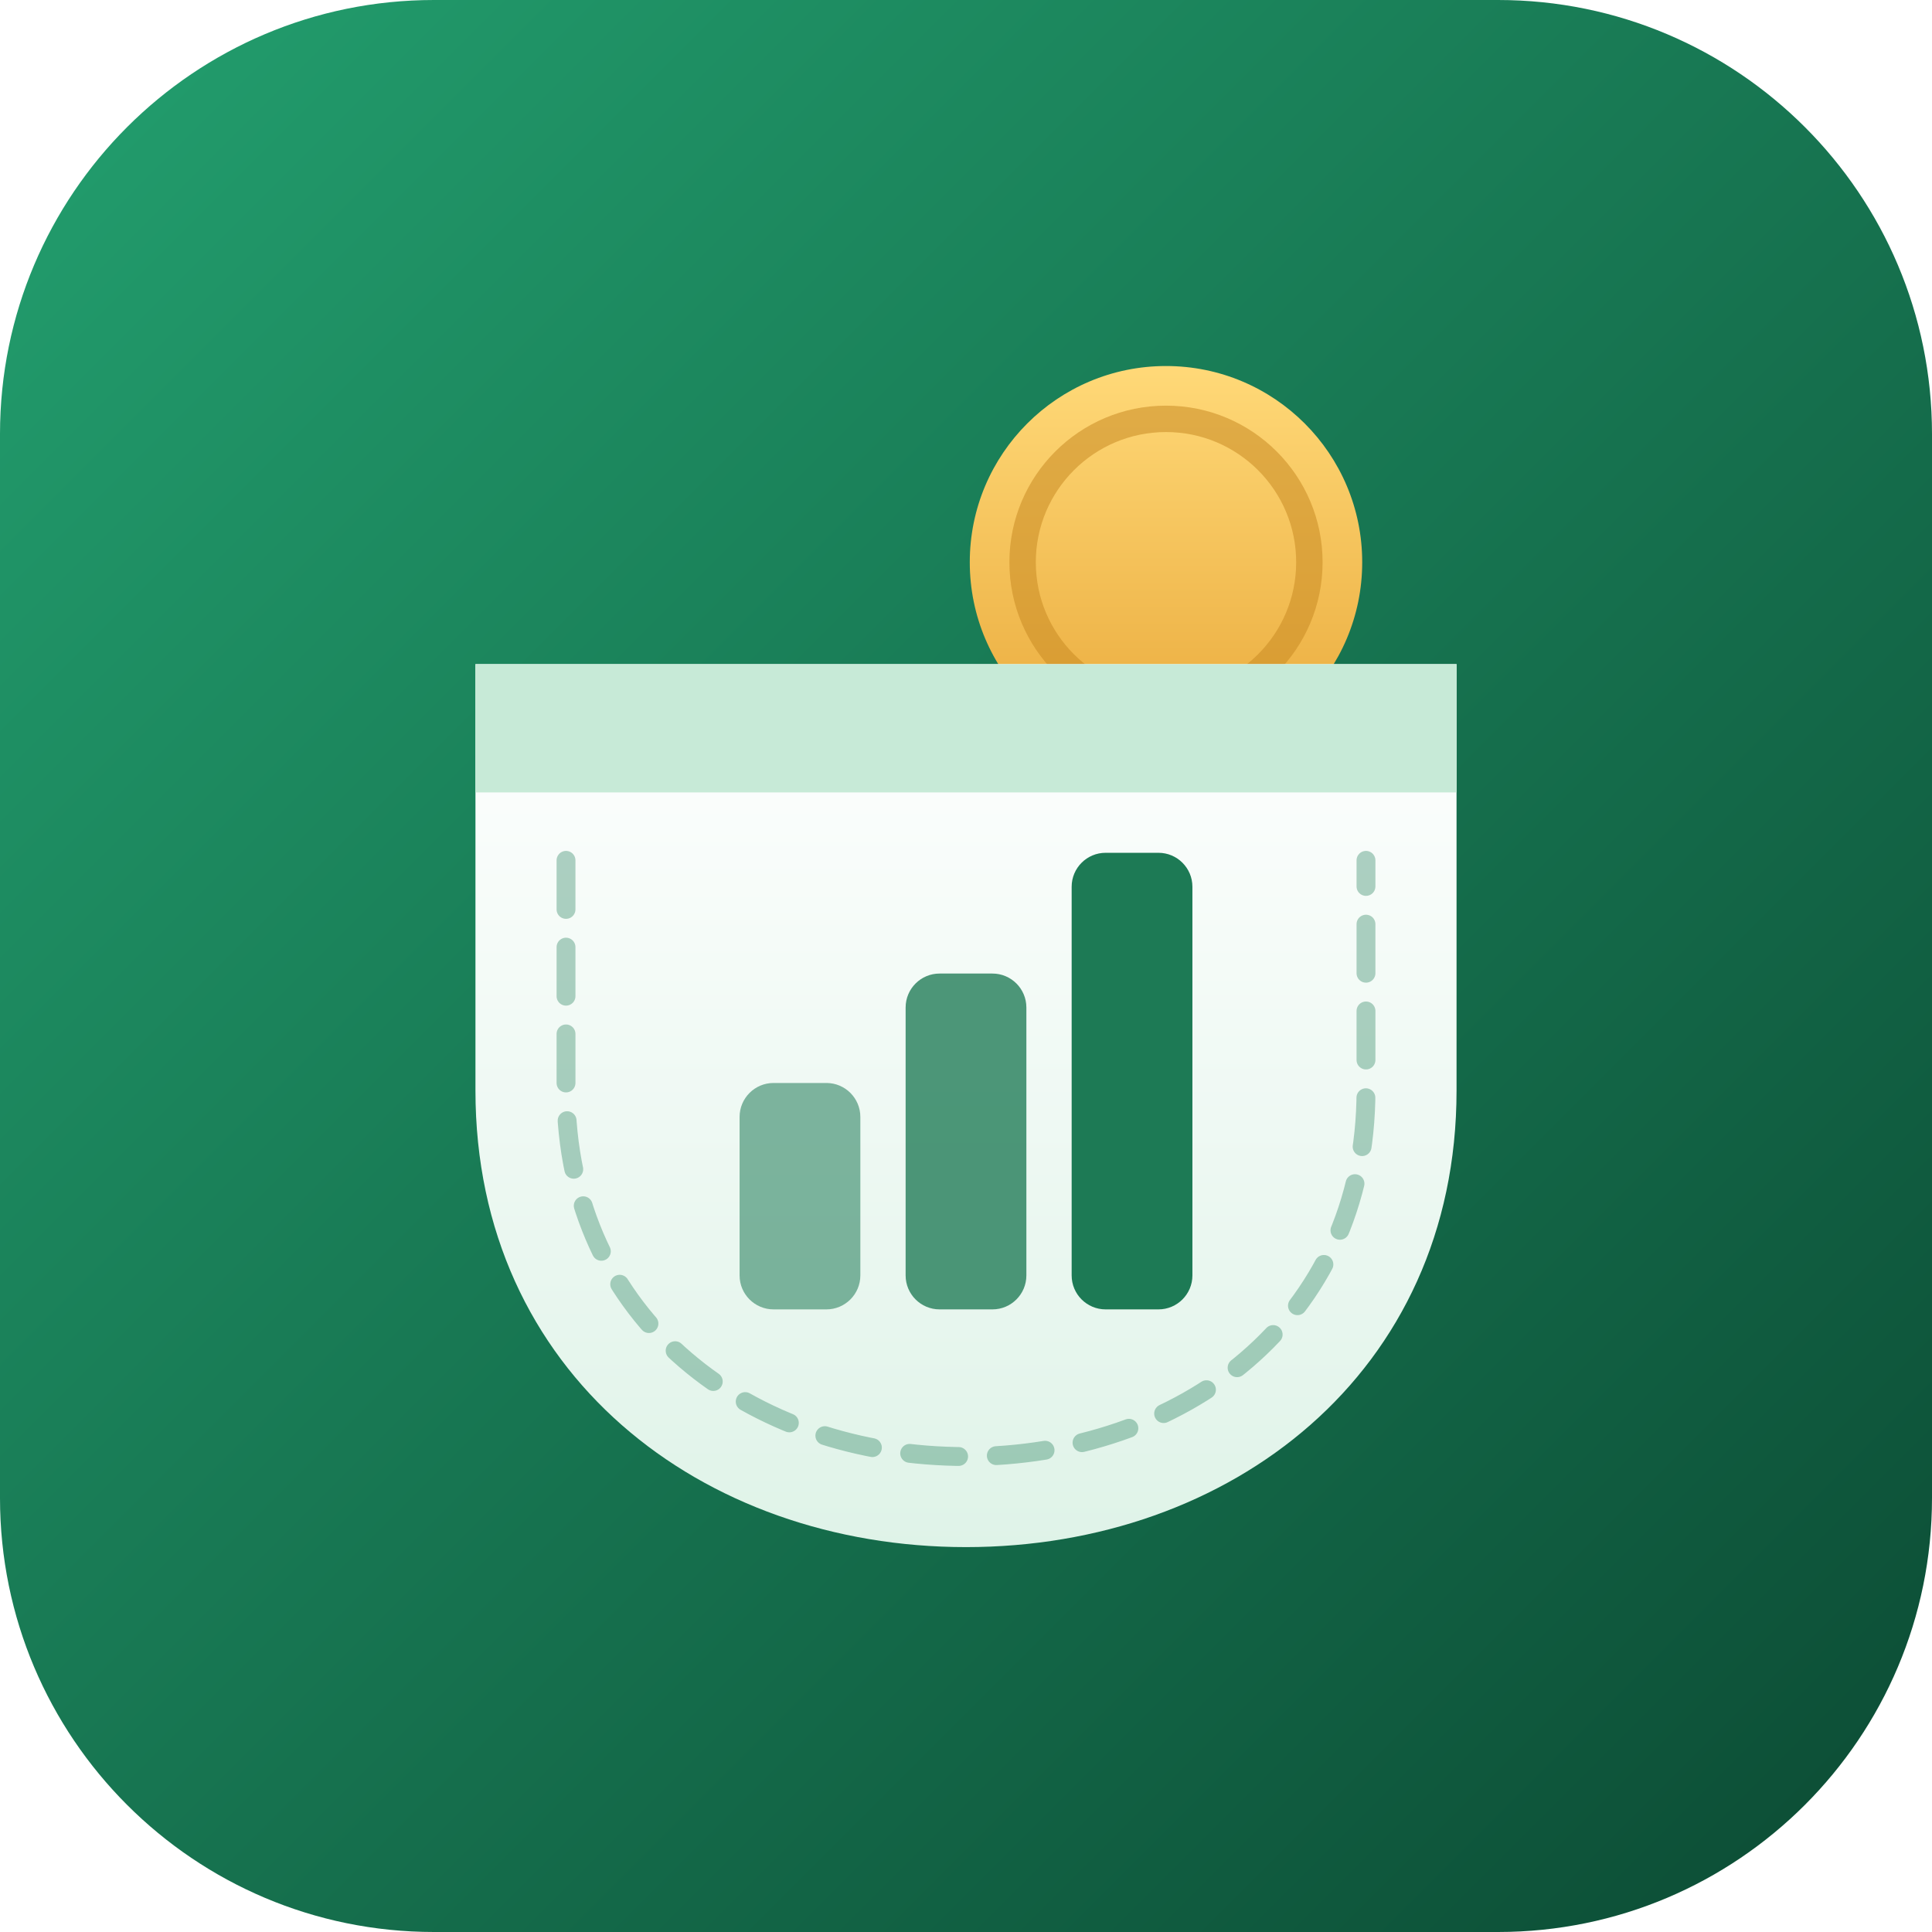
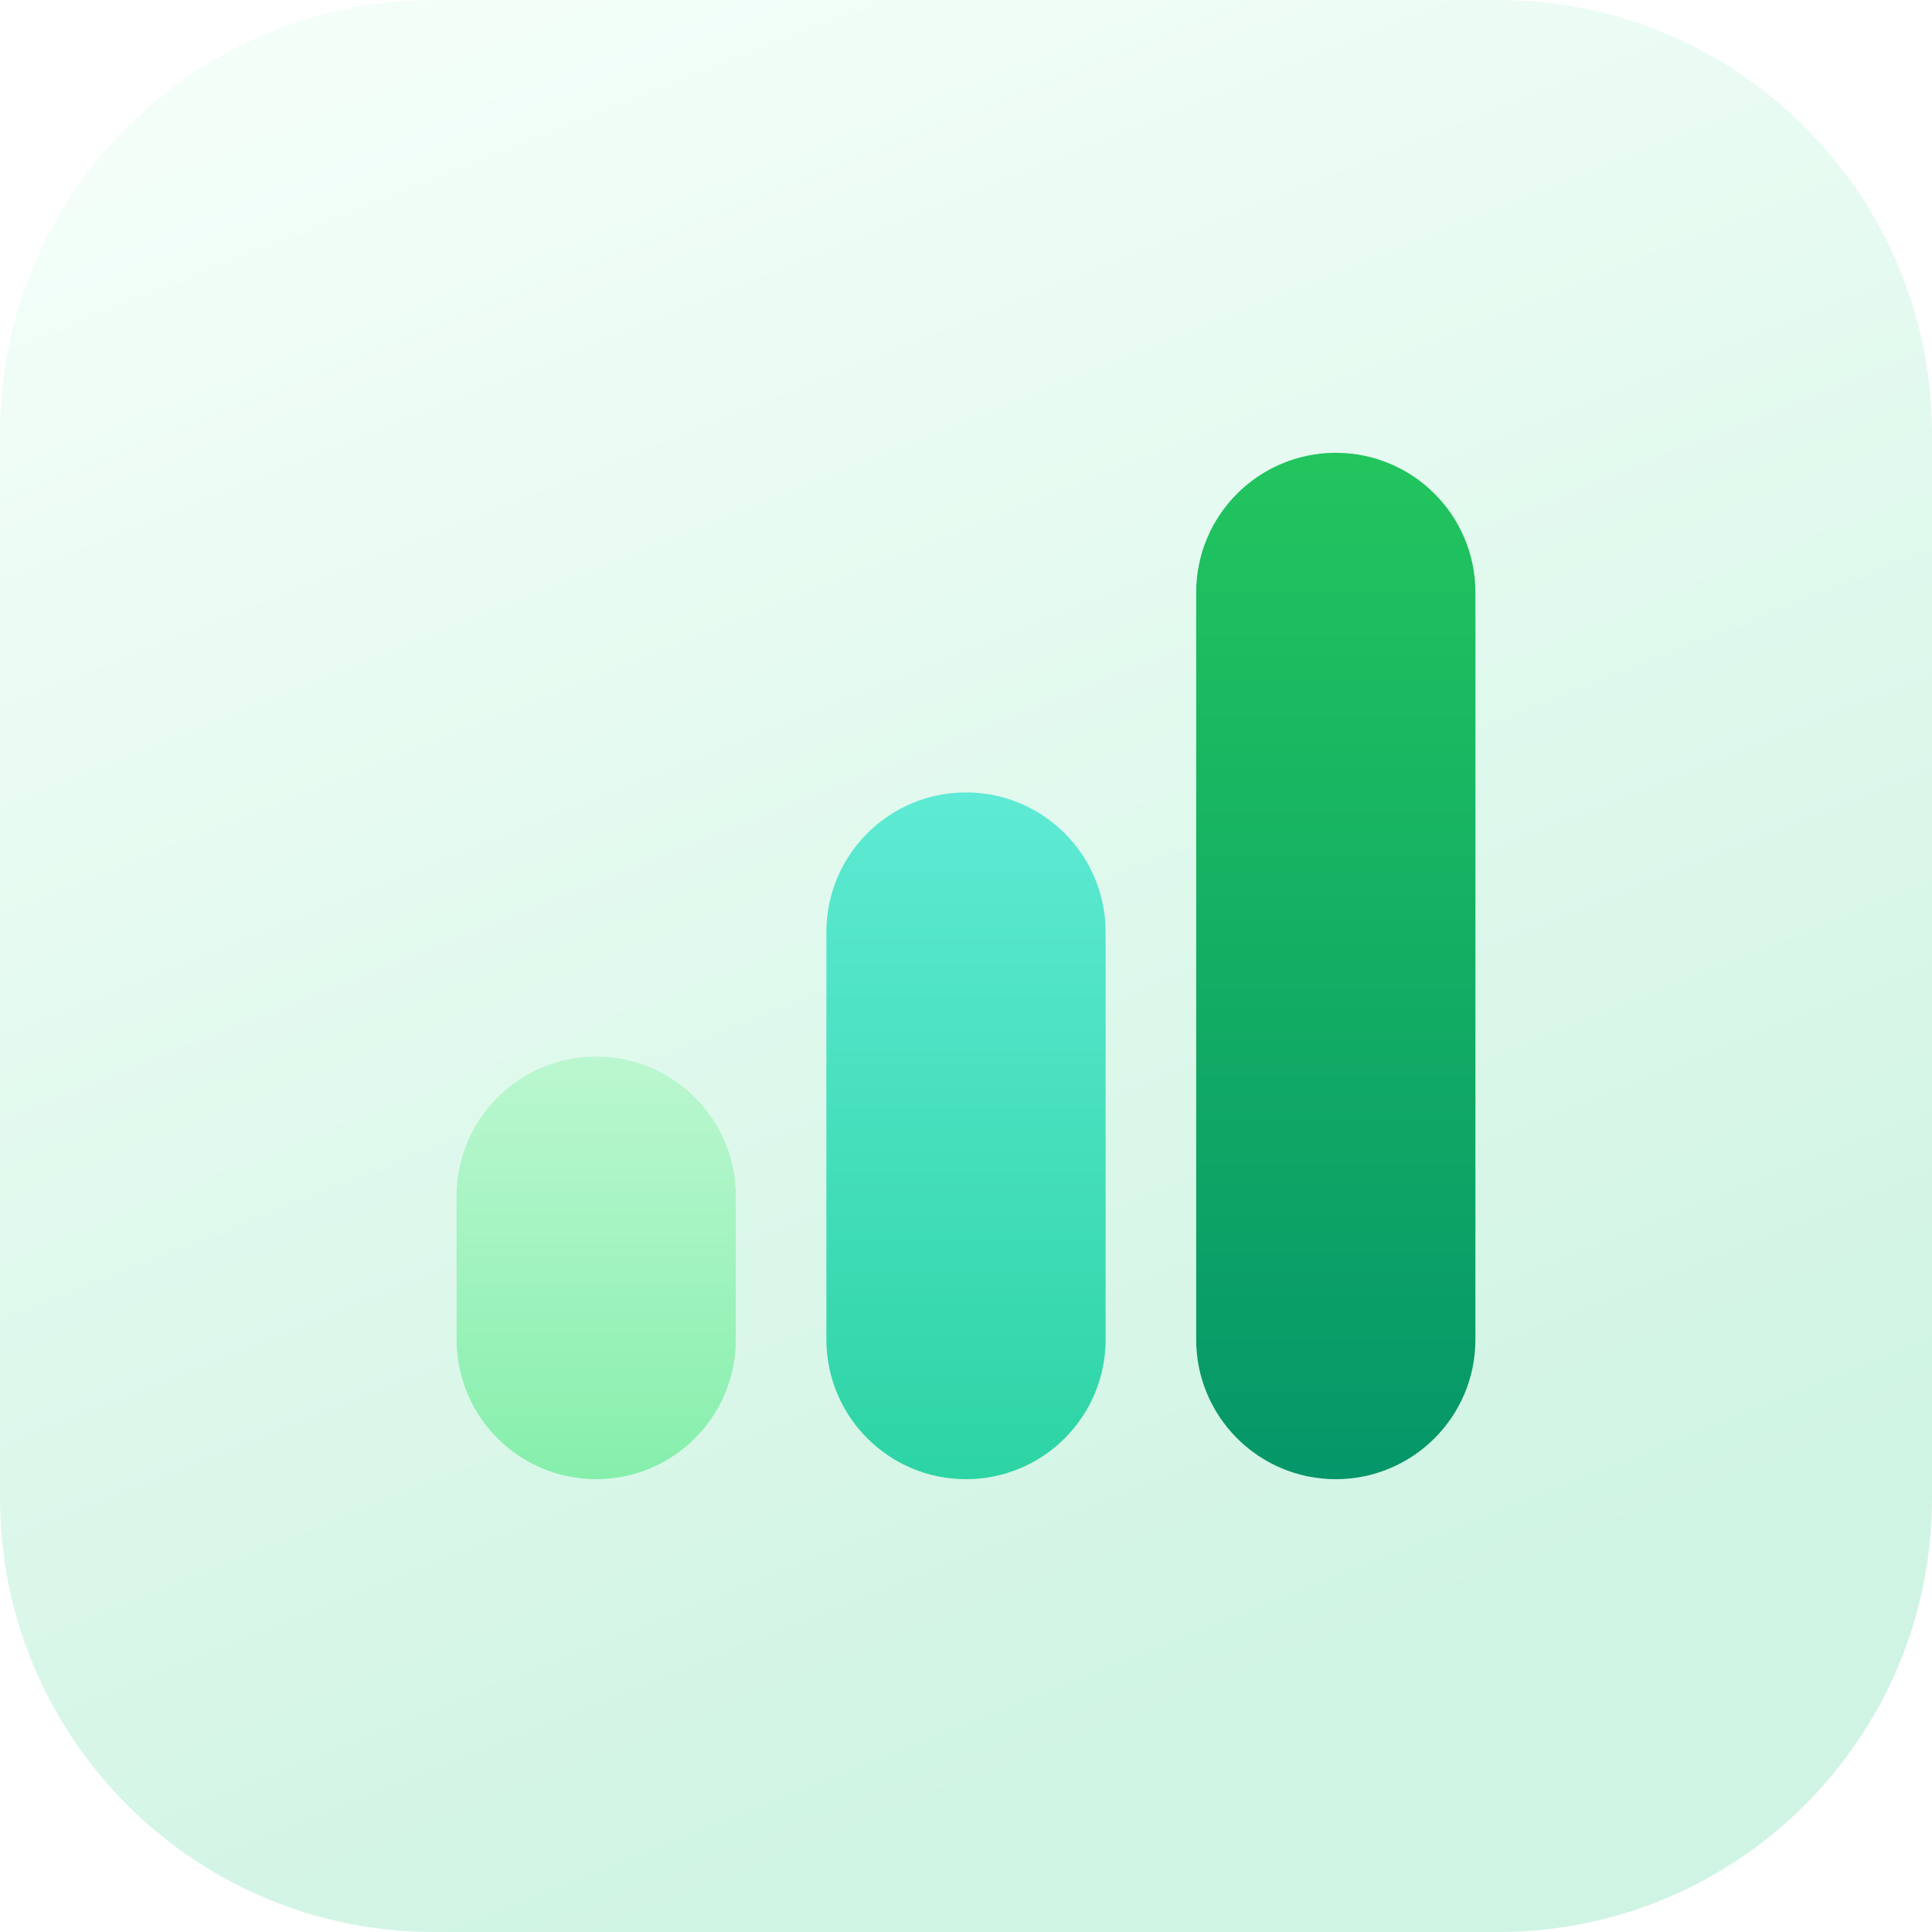
<svg xmlns="http://www.w3.org/2000/svg" viewBox="0 0 1024 1024">
  <defs>
-     <linearGradient id="bg" x1="0" y1="0" x2="1" y2="1">
-       <stop offset="0" stop-color="#23a06f" />
-       <stop offset="1" stop-color="#0b4a33" />
+     <linearGradient id="fBg" x1="0" y1="0" x2="0.4" y2="1">
+       <stop offset="0" stop-color="#f7fffb" />
+       <stop offset="1" stop-color="#cff4e3" />
    </linearGradient>
-     <linearGradient id="coin" x1="0" y1="0" x2="0" y2="1">
-       <stop offset="0" stop-color="#ffd978" />
-       <stop offset="1" stop-color="#e9a93a" />
+     <linearGradient id="f1" x1="0" y1="0" x2="0" y2="1">
+       <stop offset="0" stop-color="#bbf7d0" />
+       <stop offset="1" stop-color="#86efac" />
    </linearGradient>
-     <linearGradient id="pocket" x1="0" y1="0" x2="0" y2="1">
-       <stop offset="0" stop-color="#ffffff" />
-       <stop offset="1" stop-color="#dff3e8" />
+     <linearGradient id="f2" x1="0" y1="0" x2="0" y2="1">
+       <stop offset="0" stop-color="#5eead4" />
+       <stop offset="1" stop-color="#2dd4a4" />
+     </linearGradient>
+     <linearGradient id="f3" x1="0" y1="0" x2="0" y2="1">
+       <stop offset="0" stop-color="#22c55e" />
+       <stop offset="1" stop-color="#059669" />
    </linearGradient>
  </defs>
-   <rect width="1024" height="1024" rx="230" fill="url(#bg)" />
-   <circle cx="618" cy="298" r="104" fill="url(#coin)" />
-   <circle cx="618" cy="298" r="76" fill="none" stroke="#c98a22" stroke-width="14" opacity="0.55" />
-   <path d="M252 352 H772 V578 C772 728 652 820 512 820 C372 820 252 728 252 578 Z" fill="url(#pocket)" />
-   <path d="M252 352 H772 V420 H252 Z" fill="#c7ead7" />
-   <path d="M300 456 V578 C300 700 398 772 512 772 C626 772 724 700 724 578 V456" fill="none" stroke="#1d7a55" stroke-width="10" stroke-dasharray="26 20" stroke-linecap="round" opacity="0.35" />
-   <rect x="392" y="574" width="64" height="120" rx="18" fill="#1d7a55" opacity="0.55" />
-   <rect x="480" y="516" width="64" height="178" rx="18" fill="#1d7a55" opacity="0.78" />
-   <rect x="568" y="452" width="64" height="242" rx="18" fill="#1d7a55" />
+   <rect width="1024" height="1024" rx="230" fill="url(#fBg)" />
+   <rect x="242" y="560" width="148" height="224" rx="74" fill="url(#f1)" />
+   <rect x="438" y="420" width="148" height="364" rx="74" fill="url(#f2)" />
+   <rect x="634" y="240" width="148" height="544" rx="74" fill="url(#f3)" />
</svg>
